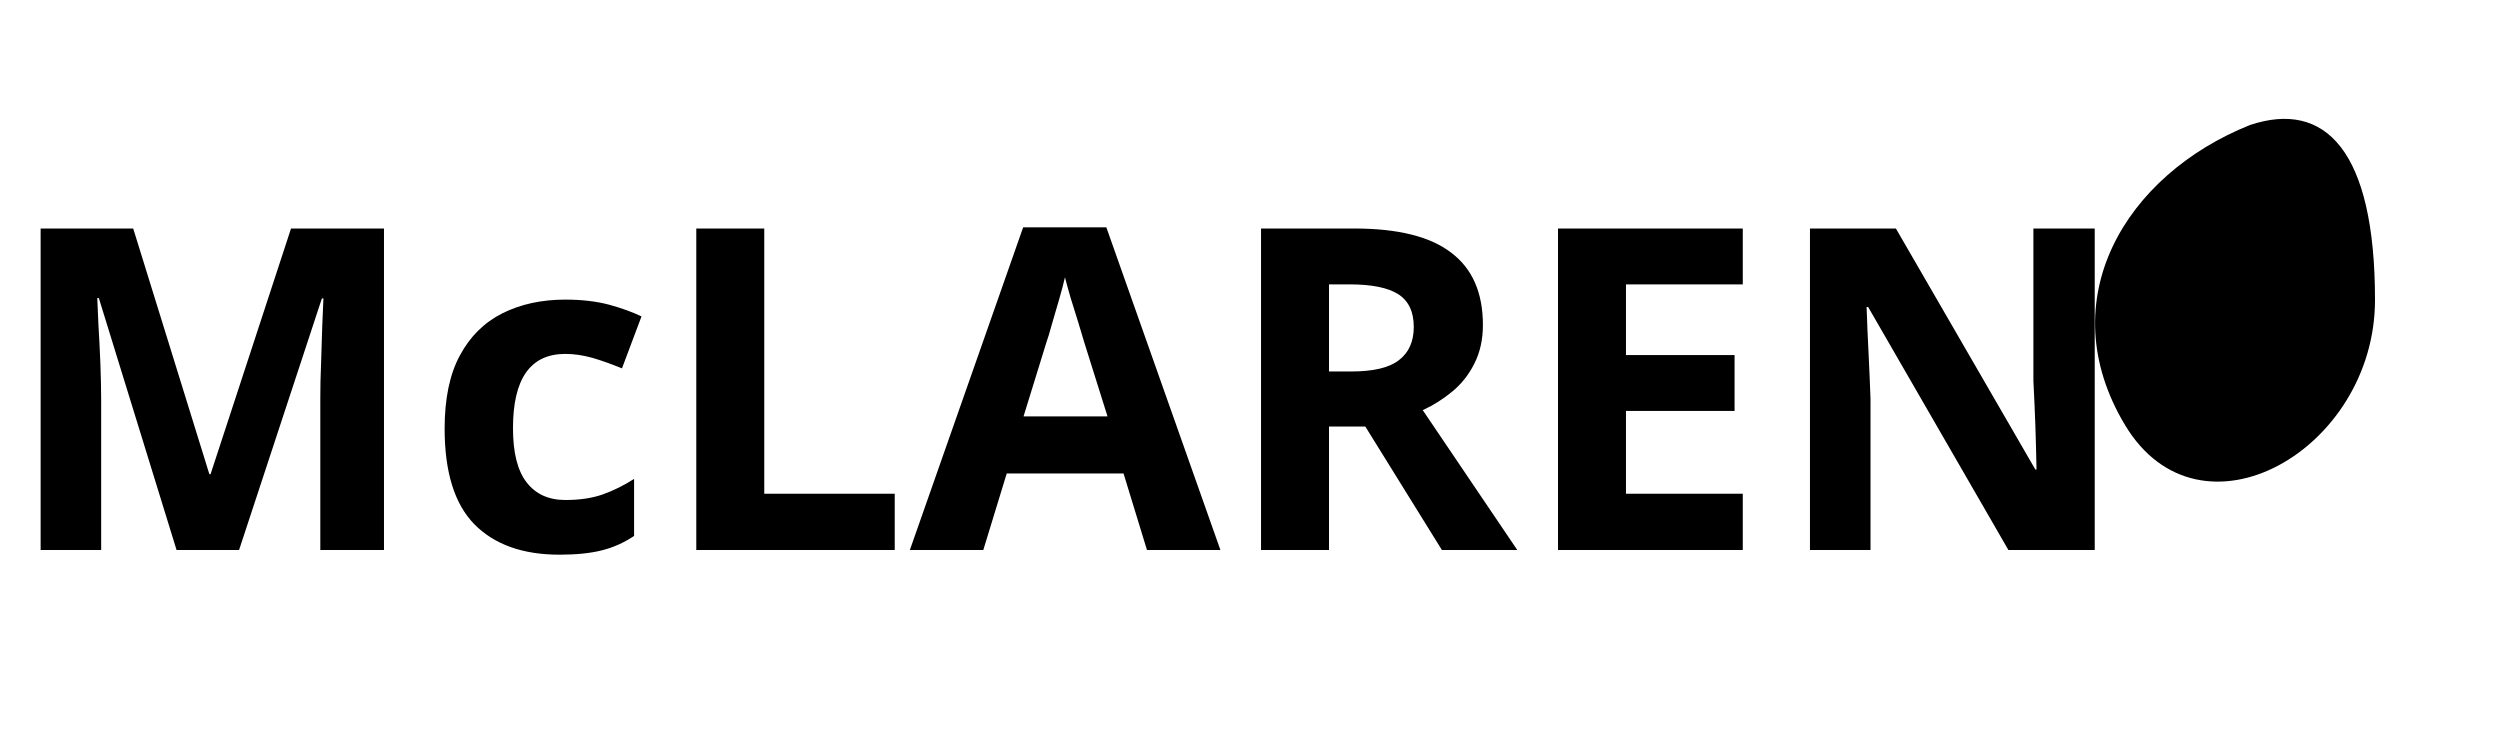
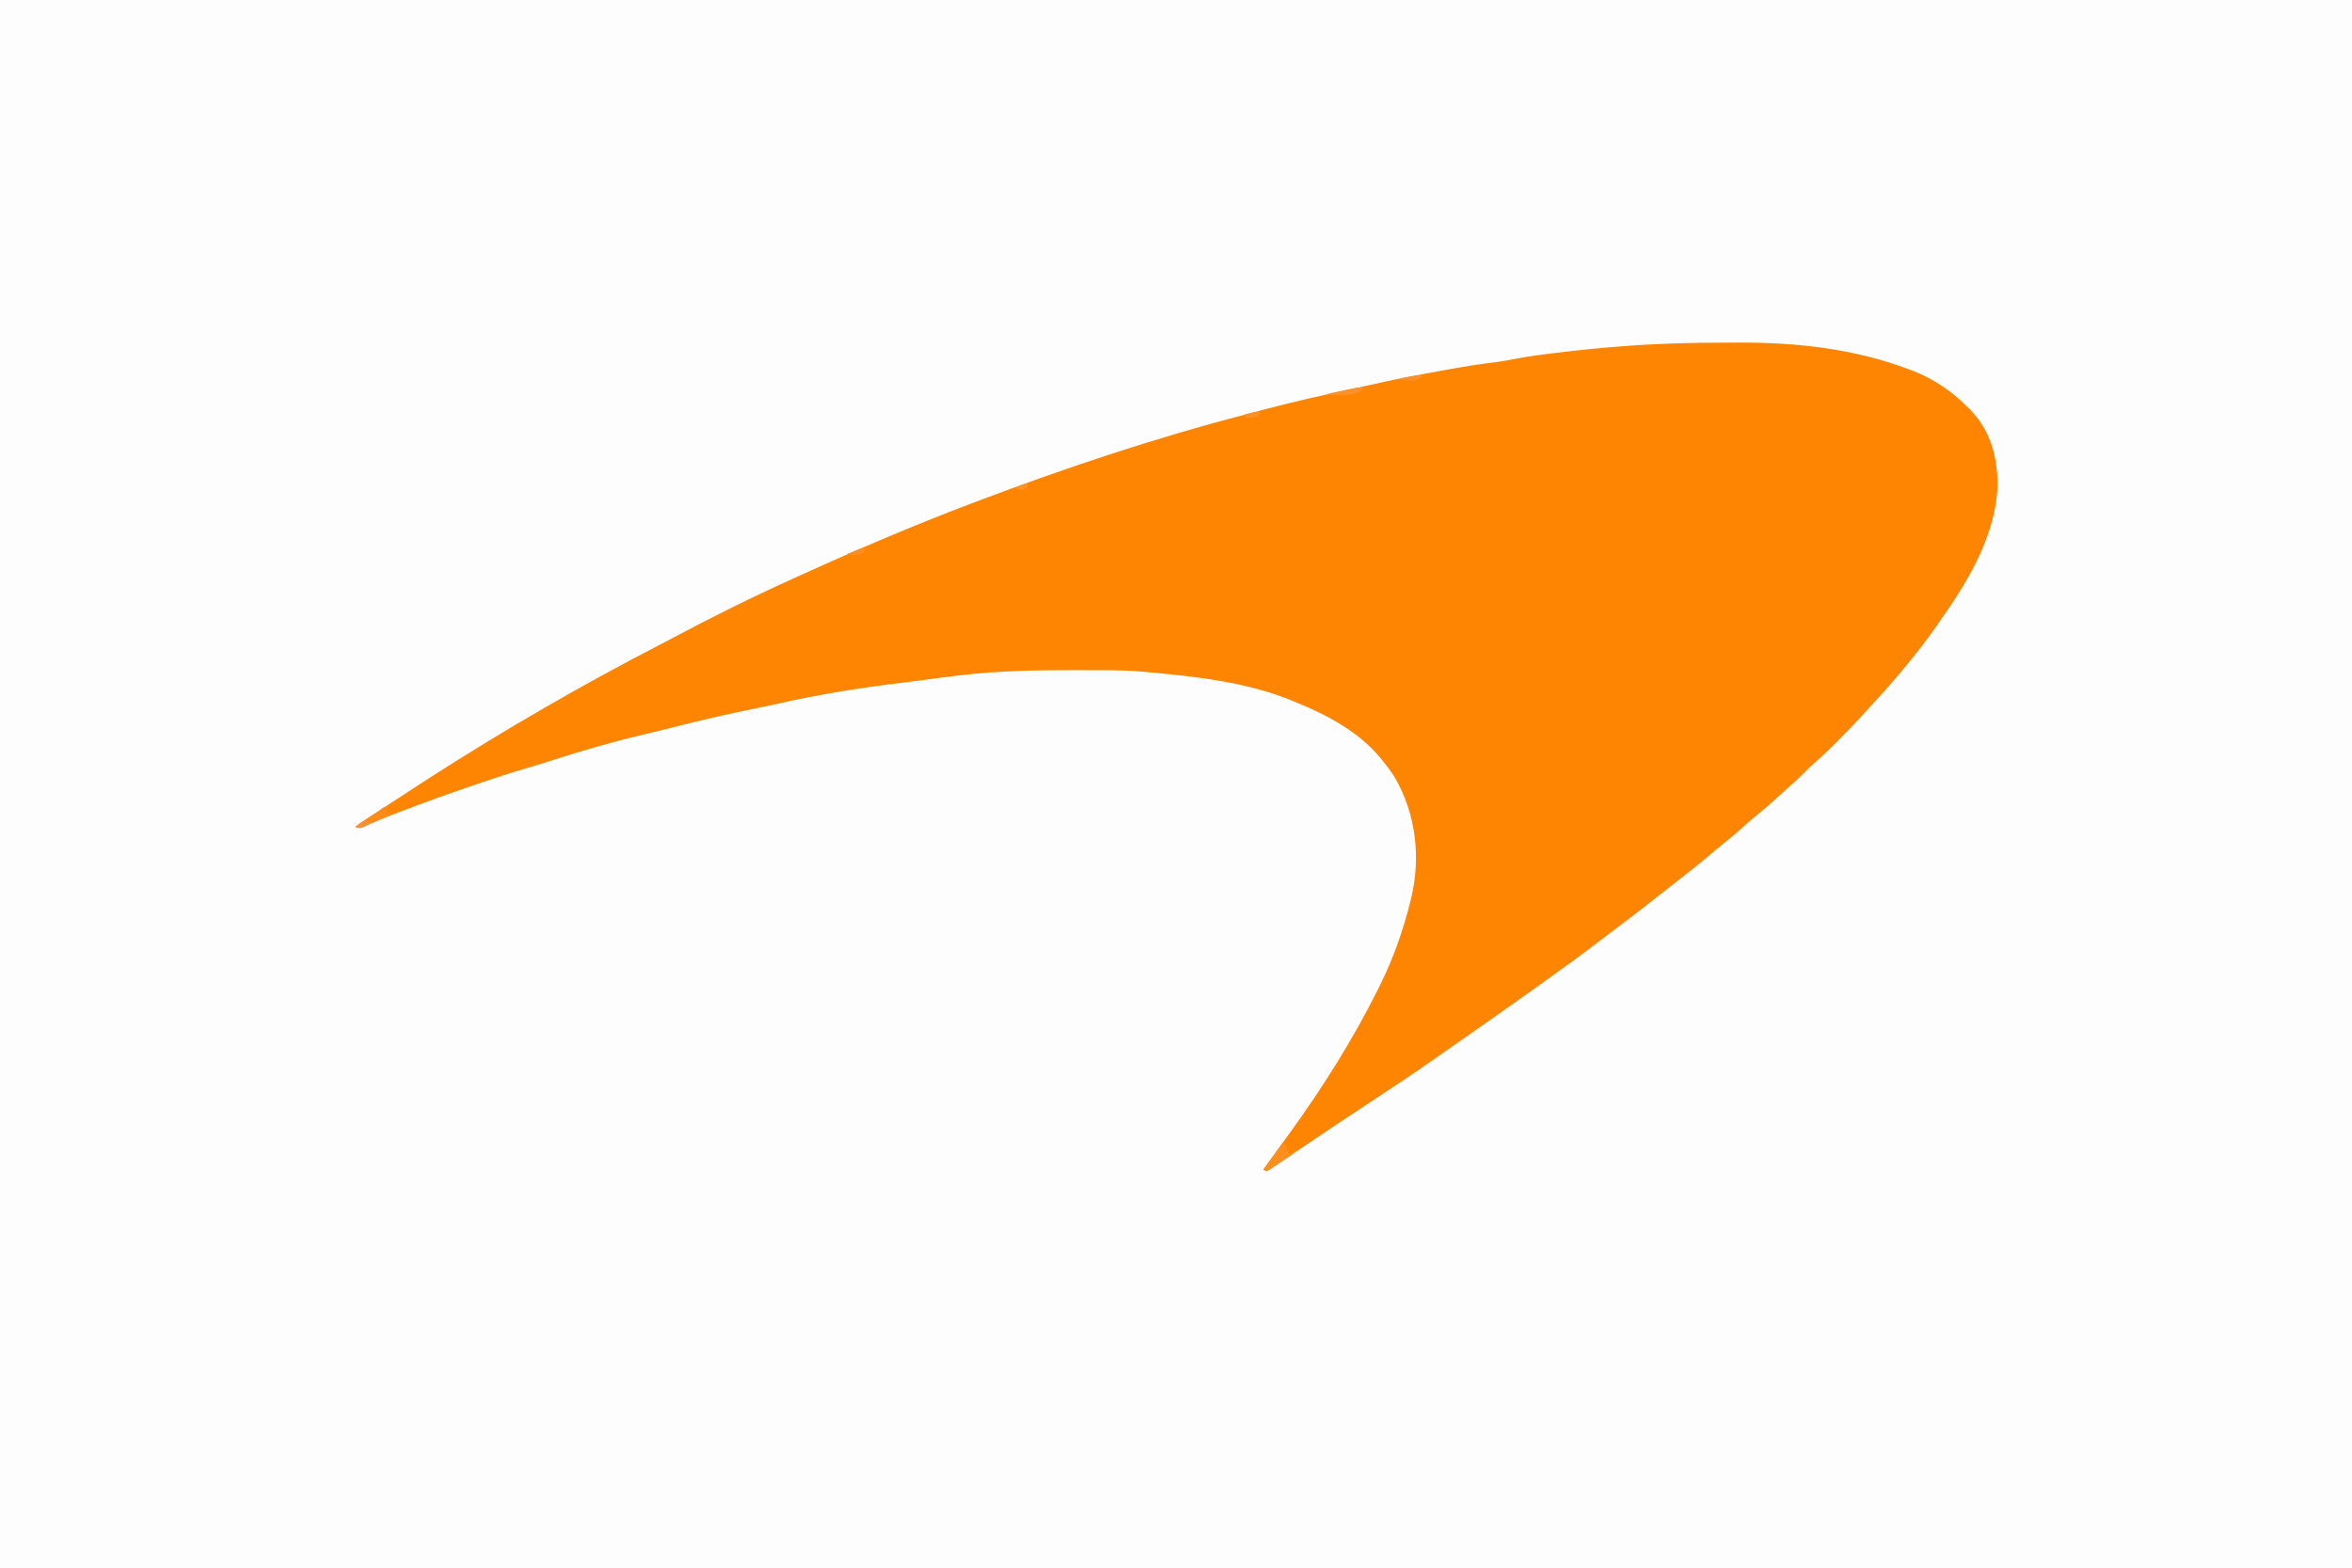
- <svg xmlns="http://www.w3.org/2000/svg" viewBox="0 0 100 30" fill="currentColor">
-   <text x="0" y="22" font-family="Arial Black, sans-serif" font-size="18" font-weight="bold">McLAREN</text>
-   <path d="M90 5c-5 2-8 7-5 12s10 1 10-5-2-8-5-7z" />
+ <svg xmlns="http://www.w3.org/2000/svg" version="1.1" width="1536" height="1024">
+   <path d="M0 0 C506.88 0 1013.76 0 1536 0 C1536 337.92 1536 675.84 1536 1024 C1029.12 1024 522.24 1024 0 1024 C0 686.08 0 348.16 0 0 Z " fill="#FDFDFD" transform="translate(0,0)" />
+   <path d="M0 0 C3.334 -0.002 6.667 -0.021 10 -0.039 C47.334 -0.136 84.626 4.011 119.768 17.185 C120.996 17.645 122.225 18.106 123.49 18.58 C136.563 23.835 147.781 31.249 157.768 41.185 C158.537 41.92 159.307 42.655 160.1 43.412 C173.543 57.107 178.318 74.443 178.258 93.198 C177.446 123.812 160.433 153.627 143.263 178.054 C141.76 180.196 140.28 182.353 138.803 184.513 C131.938 194.482 124.528 203.902 116.768 213.185 C115.82 214.33 114.872 215.474 113.924 216.619 C107.911 223.84 101.62 230.769 95.206 237.634 C93.011 240.001 90.864 242.411 88.705 244.81 C83.636 250.345 78.379 255.682 73.08 260.998 C72.284 261.798 71.488 262.599 70.668 263.424 C66.398 267.683 62.043 271.766 57.472 275.7 C55.474 277.441 53.608 279.279 51.768 281.185 C48.639 284.356 45.399 287.311 42.022 290.213 C39.808 292.15 37.645 294.137 35.489 296.138 C30.284 300.966 24.954 305.548 19.42 310.002 C16.775 312.179 14.236 314.438 11.705 316.748 C7.745 320.353 3.657 323.72 -0.549 327.033 C-3.578 329.462 -6.531 331.975 -9.482 334.498 C-15.682 339.783 -22.052 344.825 -28.484 349.823 C-30.756 351.593 -33.019 353.376 -35.282 355.158 C-47.054 364.431 -58.83 373.704 -70.853 382.65 C-73.632 384.726 -76.388 386.83 -79.142 388.939 C-88.466 396.079 -97.819 403.135 -107.419 409.899 C-110.98 412.425 -114.509 414.998 -118.045 417.56 C-126.036 423.342 -134.081 429.045 -142.15 434.719 C-144.191 436.156 -146.23 437.598 -148.267 439.041 C-157.263 445.409 -166.292 451.727 -175.347 458.01 C-179.999 461.238 -184.646 464.472 -189.267 467.744 C-202.915 477.376 -216.841 486.561 -230.805 495.725 C-247.54 506.711 -264.165 517.852 -280.737 529.083 C-281.608 529.672 -282.478 530.262 -283.376 530.869 C-284.996 531.966 -286.615 533.065 -288.233 534.164 C-296.558 539.804 -296.558 539.804 -299.232 541.185 C-299.892 540.855 -300.552 540.525 -301.232 540.185 C-299.912 538.357 -298.591 536.528 -297.27 534.7 C-296.105 533.087 -294.941 531.474 -293.776 529.86 C-290.785 525.717 -287.791 521.576 -284.791 517.439 C-262.785 487.087 -242.975 455.763 -226.232 422.185 C-225.66 421.045 -225.66 421.045 -225.077 419.883 C-216.406 402.472 -209.935 384.04 -205.232 365.185 C-204.963 364.12 -204.963 364.12 -204.689 363.033 C-198.24 336.387 -201.494 307.967 -215.232 284.185 C-217.674 280.301 -220.311 276.72 -223.232 273.185 C-223.896 272.359 -224.56 271.533 -225.244 270.681 C-239.523 253.816 -259.125 243.478 -279.232 235.185 C-279.882 234.911 -280.533 234.636 -281.202 234.354 C-311.292 221.752 -345.02 218.07 -377.232 215.185 C-378.064 215.102 -378.896 215.019 -379.752 214.934 C-388.038 214.159 -396.282 214.007 -404.599 213.982 C-406.071 213.975 -407.543 213.968 -409.014 213.961 C-413.712 213.942 -418.409 213.937 -423.107 213.935 C-424.305 213.934 -424.305 213.934 -425.527 213.934 C-449.885 213.921 -474.018 214.303 -498.232 217.185 C-499.576 217.342 -500.919 217.499 -502.263 217.656 C-510.026 218.573 -517.771 219.607 -525.514 220.682 C-529.207 221.182 -532.903 221.64 -536.603 222.084 C-564.048 225.401 -591.48 229.714 -618.435 235.888 C-622.911 236.91 -627.402 237.837 -631.904 238.732 C-650.83 242.507 -669.534 246.878 -688.23 251.662 C-694.153 253.175 -700.093 254.605 -706.045 255.998 C-726.991 260.936 -747.672 266.955 -768.135 273.612 C-772.708 275.094 -777.294 276.5 -781.914 277.831 C-793.109 281.064 -804.141 284.739 -815.17 288.498 C-816.175 288.84 -817.181 289.182 -818.217 289.534 C-833.453 294.725 -848.572 300.188 -863.607 305.935 C-864.492 306.273 -865.376 306.611 -866.287 306.959 C-868.799 307.92 -871.309 308.887 -873.818 309.857 C-874.903 310.275 -874.903 310.275 -876.009 310.701 C-880.526 312.461 -884.907 314.402 -889.266 316.525 C-891.232 317.185 -891.232 317.185 -894.232 316.185 C-879.634 306.412 -865.004 296.696 -850.232 287.185 C-848.97 286.371 -848.97 286.371 -847.682 285.54 C-797.926 253.472 -746.357 223.641 -693.755 196.495 C-691.47 195.309 -689.194 194.106 -686.924 192.892 C-661.114 179.101 -634.822 166.11 -608.158 154.057 C-606.101 153.126 -604.044 152.192 -601.988 151.259 C-565.823 134.852 -529.378 119.243 -492.232 105.185 C-491.518 104.914 -490.804 104.643 -490.068 104.364 C-431.82 82.27 -372.799 62.496 -312.492 46.818 C-307.821 45.603 -303.157 44.368 -298.494 43.123 C-280.655 38.392 -262.723 34.369 -244.669 30.562 C-240.316 29.64 -235.975 28.679 -231.642 27.666 C-216.362 24.099 -200.983 21.225 -185.545 18.435 C-184.462 18.238 -183.379 18.042 -182.263 17.839 C-171.173 15.83 -160.124 13.962 -148.928 12.671 C-145.06 12.163 -141.249 11.471 -137.424 10.717 C-128.39 8.948 -119.306 7.783 -110.17 6.685 C-109.293 6.579 -108.417 6.473 -107.513 6.363 C-94.295 4.77 -81.069 3.458 -67.795 2.435 C-66.669 2.347 -66.669 2.347 -65.52 2.257 C-43.715 0.573 -21.865 -0.002 0 0 Z " fill="#FE8502" transform="translate(1126.232,223.8147)" />
+   <path d="M0 0 C2 2 2 2 2.438 4 C2.875 6.386 2.875 6.386 6 8 C3.217 9.867 0.422 11.716 -2.375 13.562 C-3.169 14.096 -3.963 14.629 -4.781 15.178 C-5.542 15.677 -6.302 16.177 -7.086 16.691 C-7.788 17.157 -8.489 17.624 -9.212 18.104 C-9.802 18.4 -10.392 18.695 -11 19 C-11.66 18.67 -12.32 18.34 -13 18 C-8.71 12.06 -4.42 6.12 0 0 Z " fill="#FD8F1D" transform="translate(838,746)" />
+   <path d="M0 0 C-0.33 1.32 -0.66 2.64 -1 4 C0.65 4 2.3 4 4 4 C1.543 5.638 -0.385 6.643 -3.09 7.691 C-4.266 8.149 -4.266 8.149 -5.467 8.615 C-6.282 8.928 -7.097 9.24 -7.938 9.562 C-9.155 10.037 -9.155 10.037 -10.396 10.521 C-13.911 11.879 -17.324 13.148 -21 14 C-18.096 10.884 -15.125 8.663 -11.5 6.438 C-8.839 4.796 -6.255 3.197 -3.781 1.285 C-2 0 -2 0 0 0 Z " fill="#FD8B17" transform="translate(253,527)" />
+   <path d="M0 0 C-6.482 4.97 -15.2 4.144 -23 4 C-23 3.67 -23 3.34 -23 3 C-19.732 2.3 -16.46 1.617 -13.188 0.938 C-11.794 0.639 -11.794 0.639 -10.373 0.334 C-9.034 0.058 -9.034 0.058 -7.668 -0.223 C-6.846 -0.395 -6.024 -0.568 -5.177 -0.746 C-3 -1 -3 -1 0 0 Z " fill="#FC9129" transform="translate(891,254)" />
+   <path d="M0 0 C-0.33 0.99 -0.66 1.98 -1 3 C-5.097 4.546 -7.819 5.292 -12 4 C-10.377 3.329 -8.751 2.663 -7.125 2 C-6.22 1.629 -5.315 1.258 -4.383 0.875 C-2 0 -2 0 0 0 Z " fill="#FB8E23" transform="translate(565,358)" />
+   <path d="M0 0 C-0.33 0.99 -0.66 1.98 -1 3 C-7.055 3.977 -7.055 3.977 -9 4 C-9.66 3.34 -10.32 2.68 -11 2 C-3.375 0 -3.375 0 0 0 Z " fill="#FB8F25" transform="translate(823,269)" />
+   <path d="M0 0 C0.536 0.247 1.073 0.495 1.625 0.75 C-2.815 3.71 -2.815 3.71 -5.375 4.75 C-6.365 4.42 -7.355 4.09 -8.375 3.75 C-2.96 -0.312 -2.96 -0.312 0 0 Z " fill="#FC8F30" transform="translate(240.375,536.25)" />
+   <path d="M0 0 C-5.234 3.271 -8.166 3.106 -14 2 C-14 1.67 -14 1.34 -14 1 C-12.043 0.638 -10.084 0.286 -8.125 -0.062 C-7.034 -0.26 -5.944 -0.457 -4.82 -0.66 C-2 -1 -2 -1 0 0 Z " fill="#FB902A" transform="translate(929,246)" />
+   <path d="M0 0 C0 0.66 0 1.32 0 2 C-3 4 -3 4 -5.688 3.625 C-6.451 3.419 -7.214 3.212 -8 3 C-5.226 1.15 -3.36 0 0 0 Z " fill="#FC9326" transform="translate(671,316)" />
</svg>
